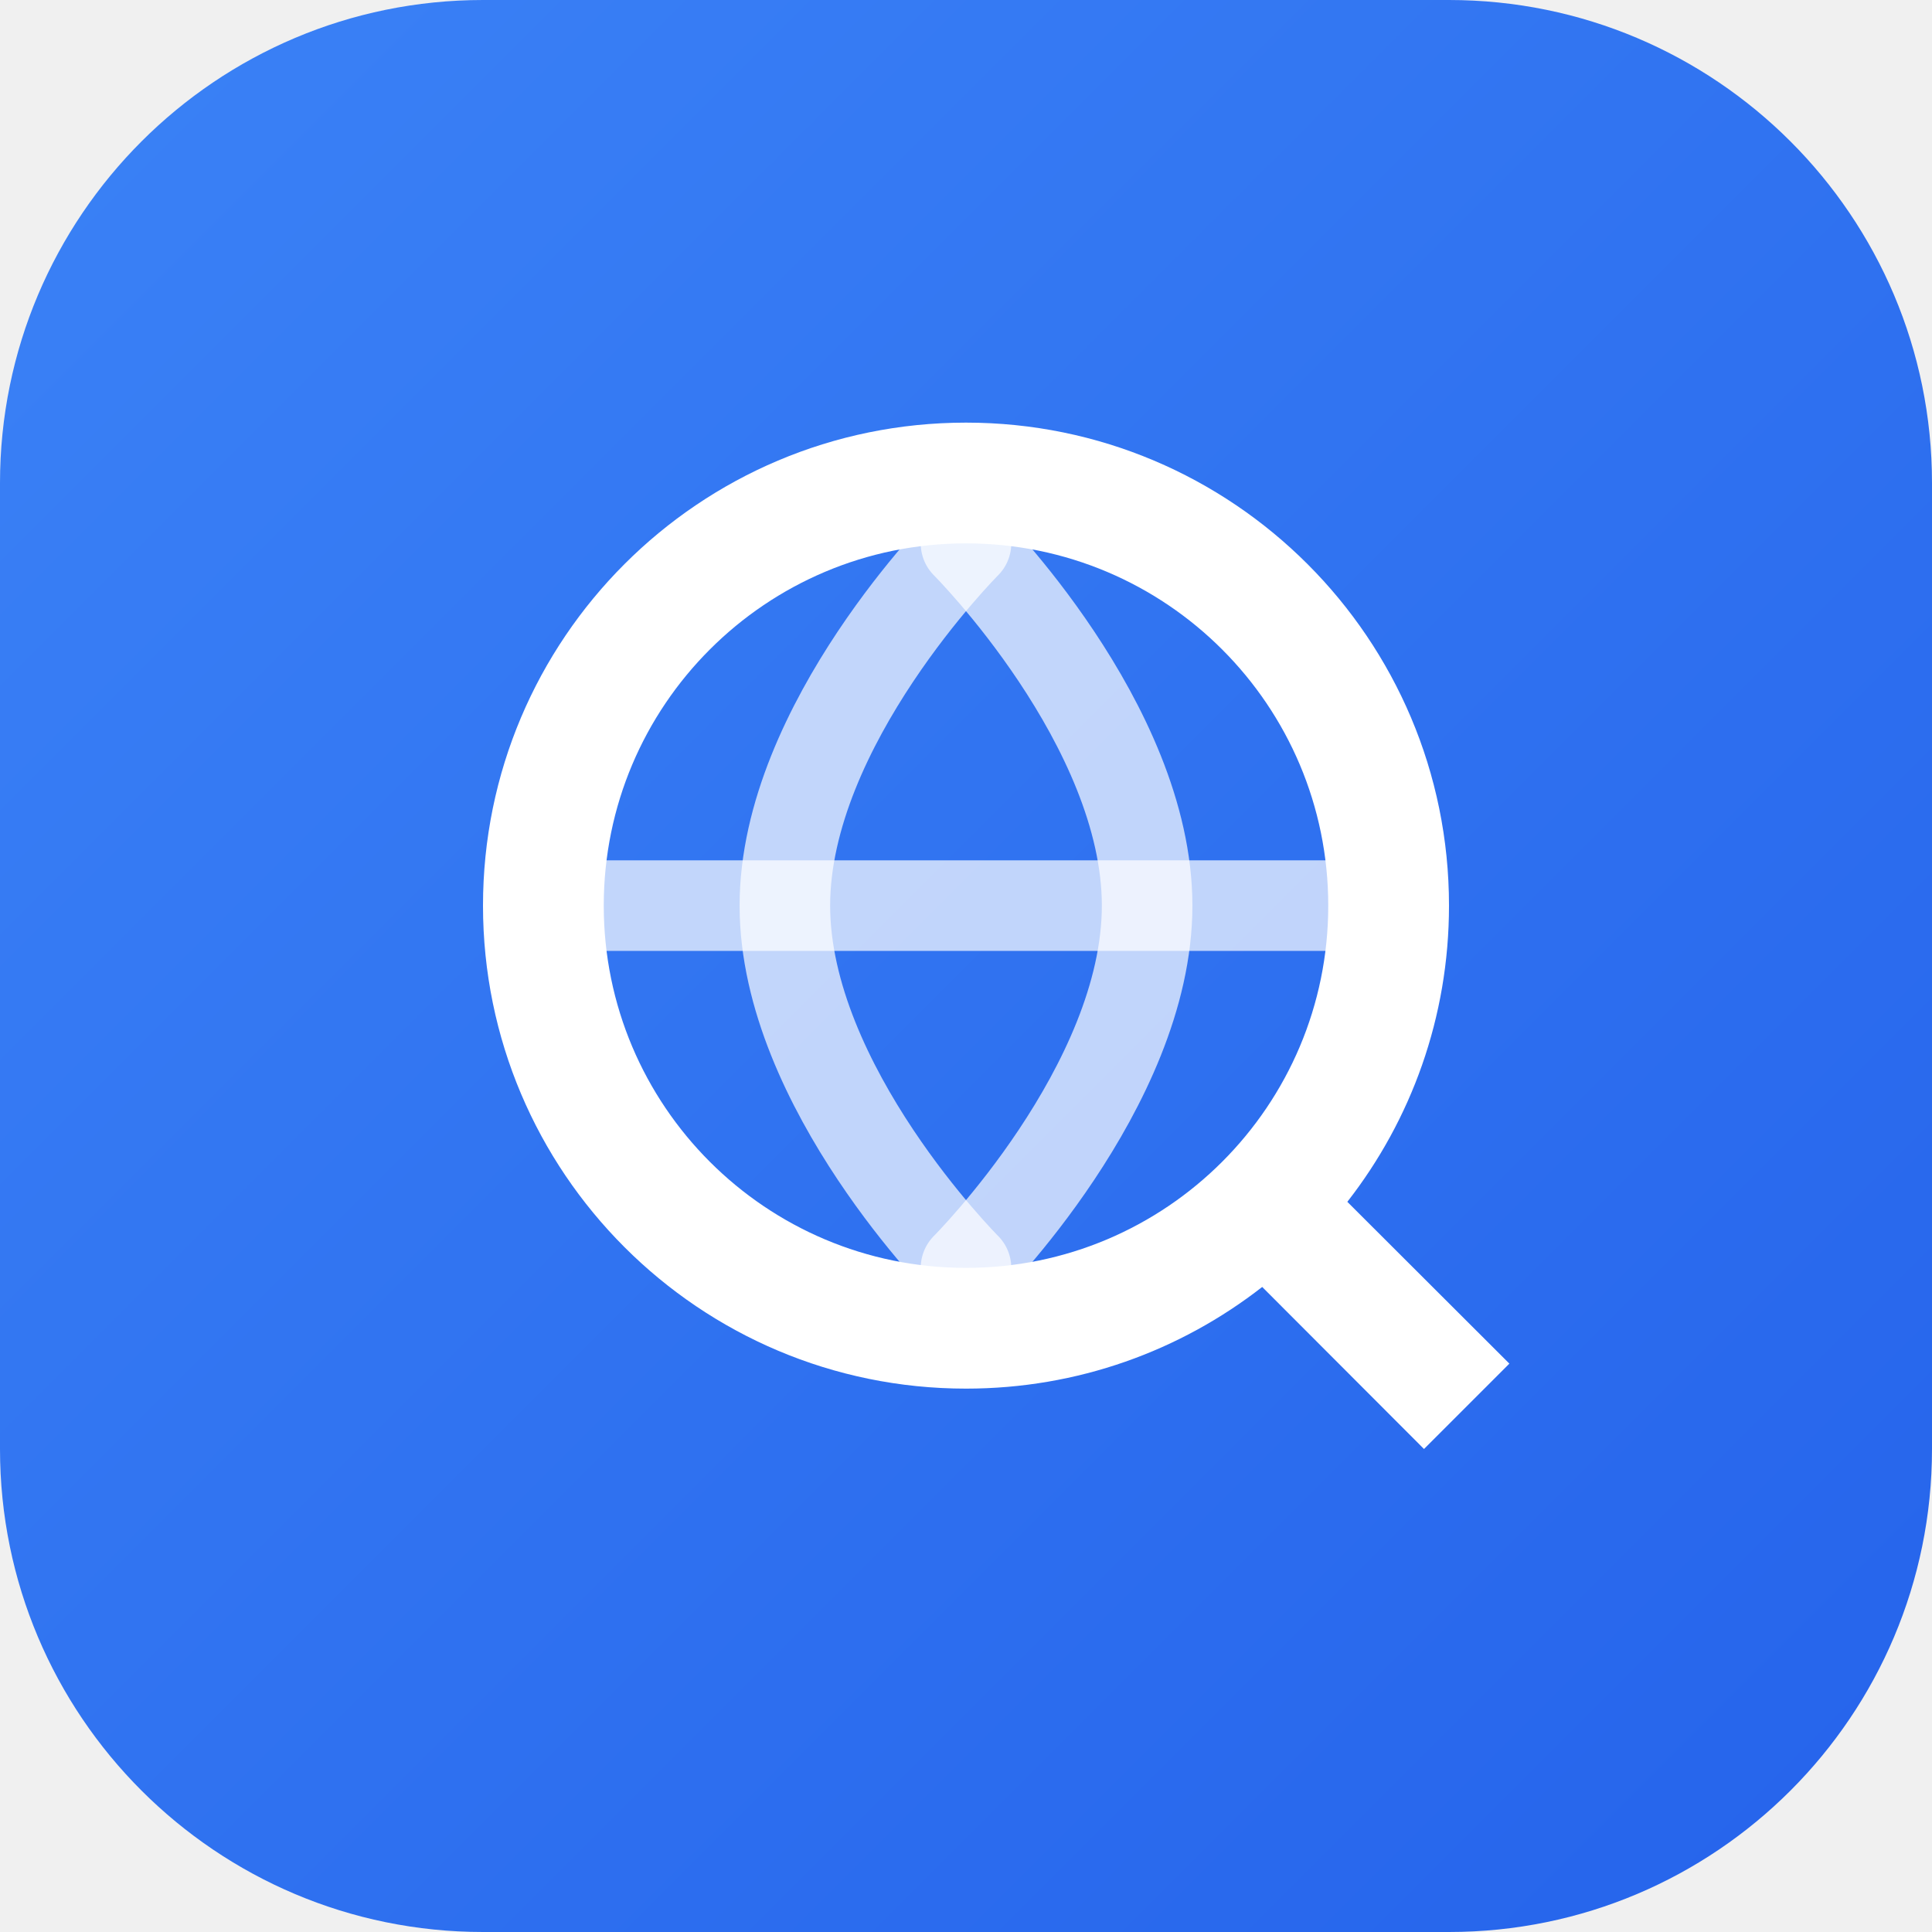
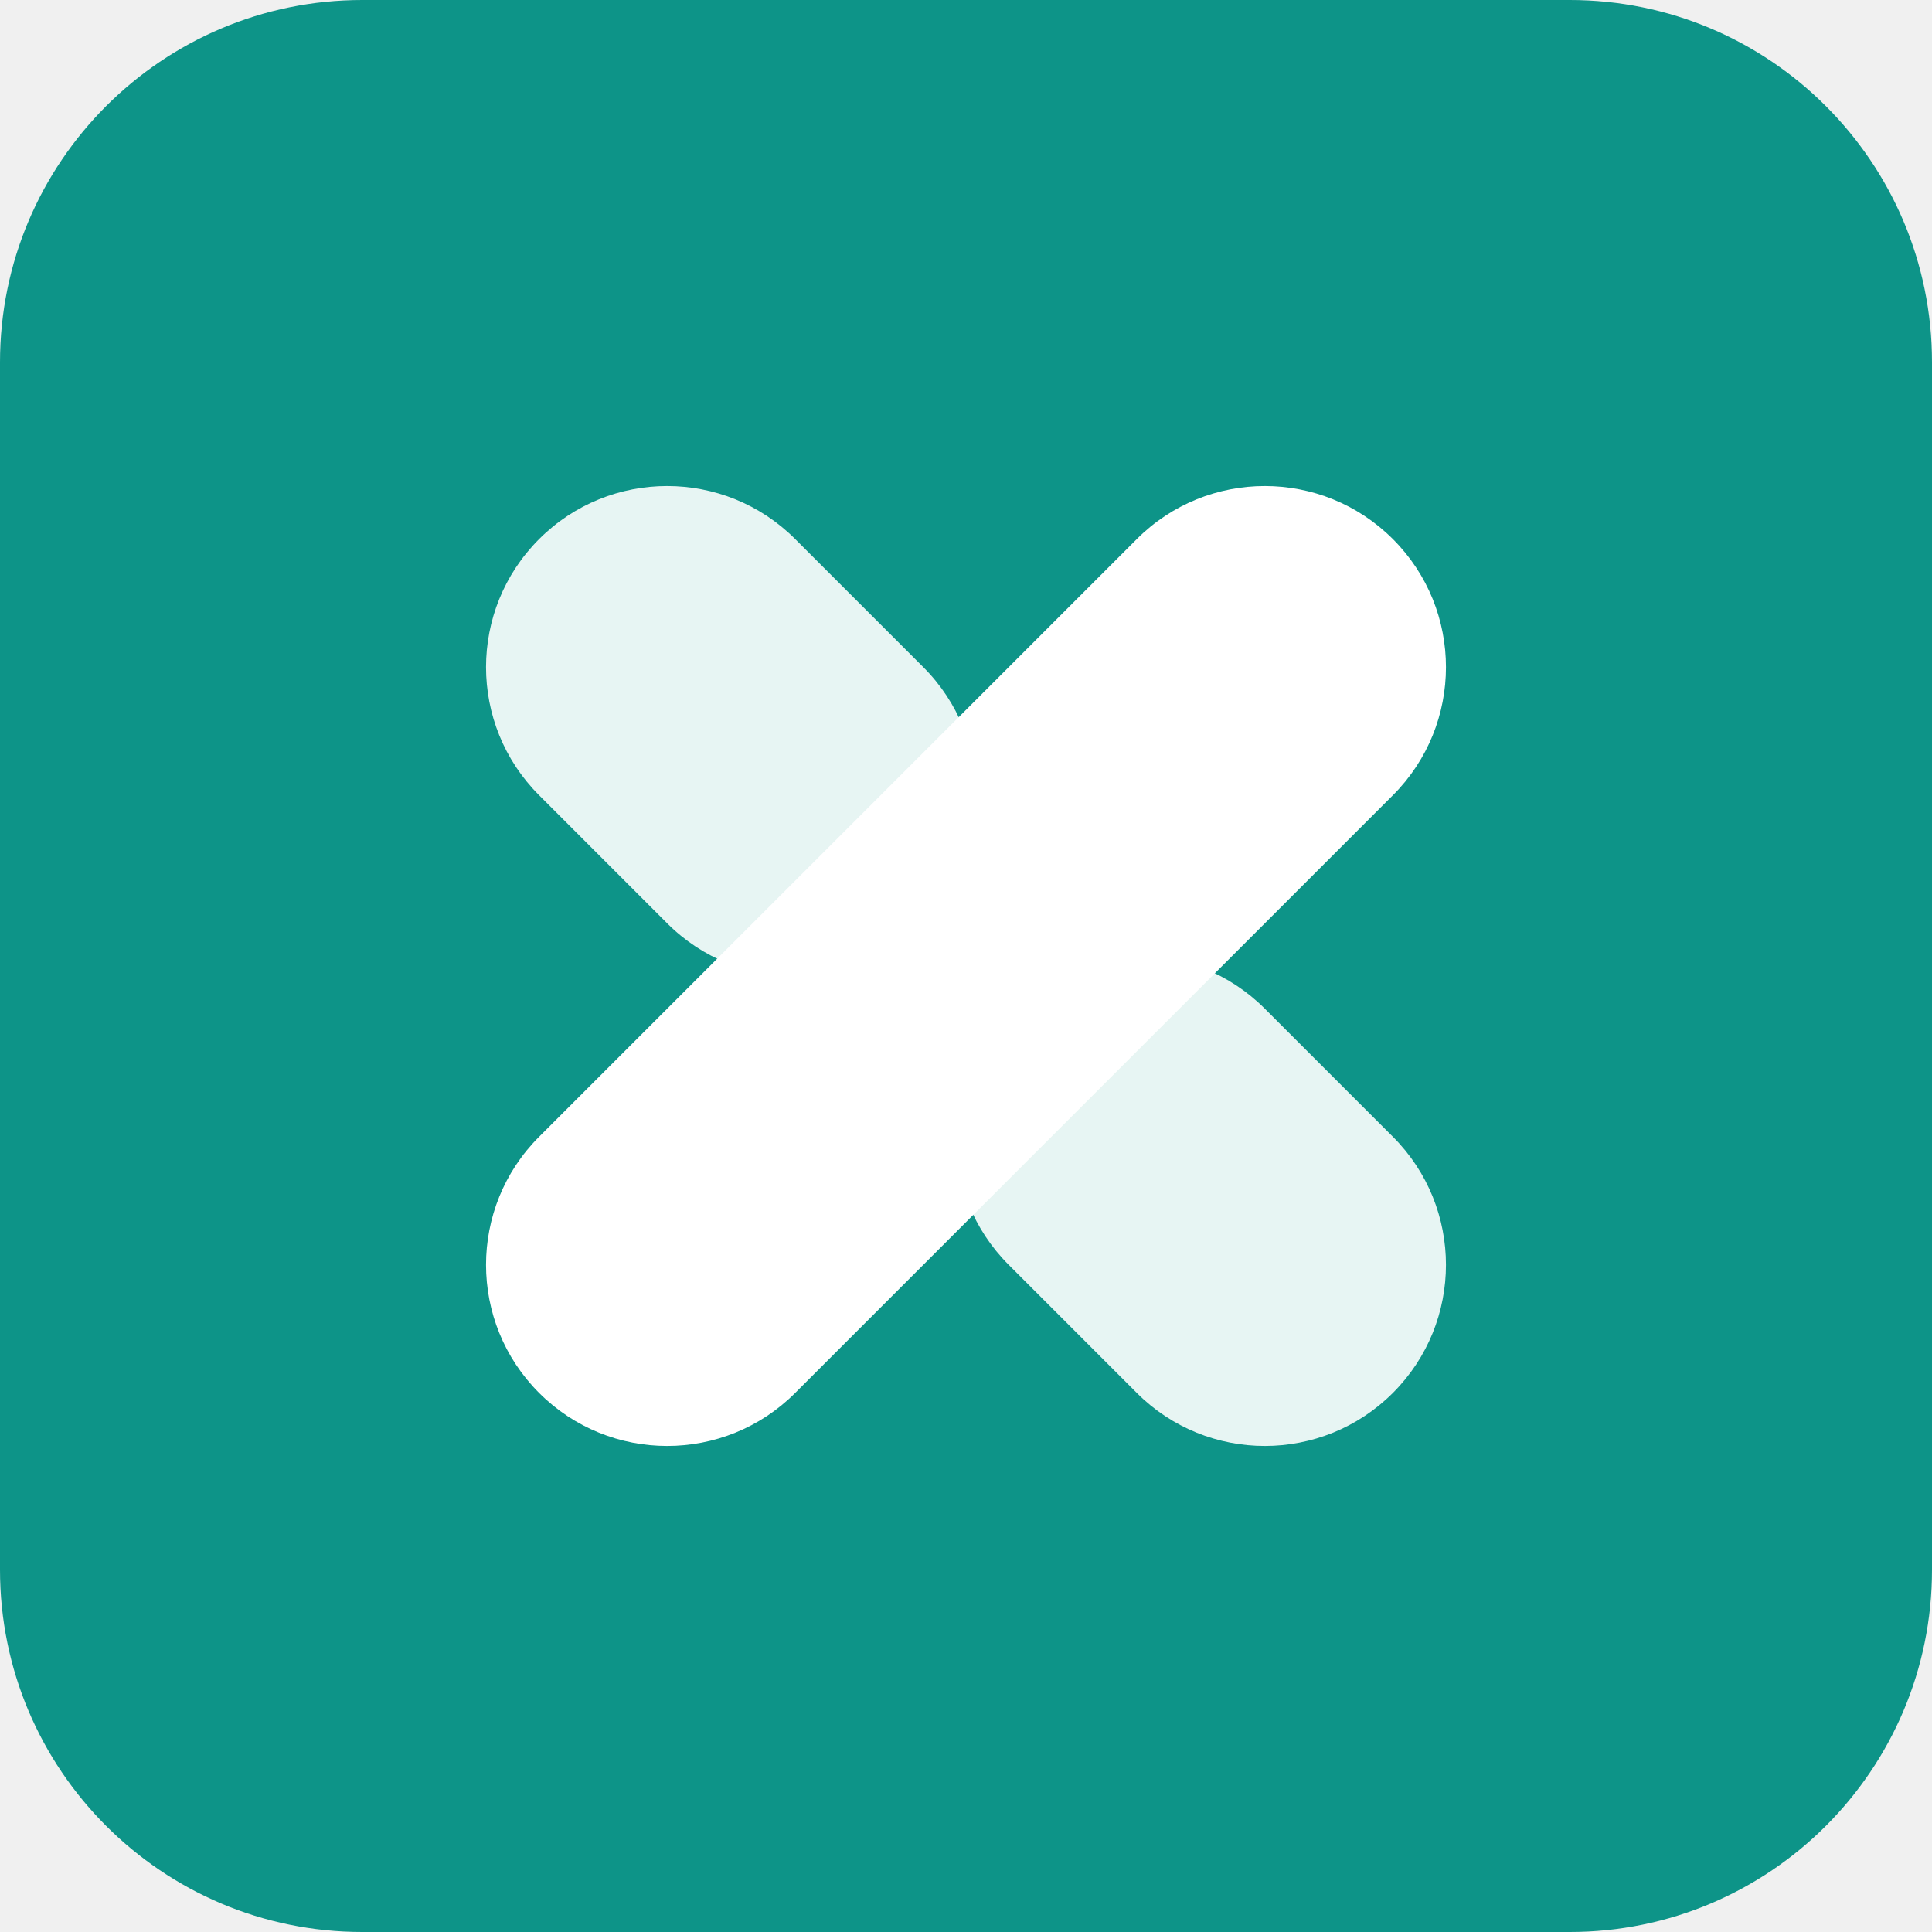
- <svg xmlns="http://www.w3.org/2000/svg" width="32" height="32" viewBox="0 0 32 32" fill="none">
-   <rect width="32" height="32" rx="8" fill="url(#qlj-logo-gradient)" />
-   <path d="M16 7C11.582 7 8 10.582 8 15C8 19.418 11.582 23 16 23C17.849 23 19.551 22.373 20.906 21.316L23.586 24L25 22.586L22.316 19.906C23.373 18.551 24 16.849 24 15C24 10.582 20.418 7 16 7ZM16 21C12.686 21 10 18.314 10 15C10 11.686 12.686 9 16 9C19.314 9 22 11.686 22 15C22 18.314 19.314 21 16 21Z" fill="white" />
-   <path d="M16 9C16 9 19 12 19 15C19 18 16 21 16 21" stroke="white" stroke-width="1.5" stroke-linecap="round" stroke-opacity="0.7" />
-   <path d="M16 9C16 9 13 12 13 15C13 18 16 21 16 21" stroke="white" stroke-width="1.5" stroke-linecap="round" stroke-opacity="0.7" />
-   <path d="M10 15H22" stroke="white" stroke-width="1.5" stroke-linecap="round" stroke-opacity="0.7" />
-   <defs>
-     <linearGradient id="qlj-logo-gradient" x1="0" y1="0" x2="32" y2="32" gradientUnits="userSpaceOnUse">
-       <stop stop-color="#3B82F6" />
-       <stop offset="1" stop-color="#2563EB" />
-     </linearGradient>
-   </defs>
+ <svg xmlns="http://www.w3.org/2000/svg" viewBox="0 0 32 32" fill="none">
+   <style>
+     .bg { fill: #0d9488; }
+     @media (prefers-color-scheme: dark) {
+       .bg { fill: #14b8a6; }
+     }
+   </style>
+   <rect width="32" height="32" rx="6" class="bg" />
+   <rect x="13" y="6" width="6" height="9" rx="3" fill="white" opacity="0.9" transform="rotate(-45 16 16)" />
+   <rect x="13" y="17" width="6" height="9" rx="3" fill="white" opacity="0.9" transform="rotate(-45 16 16)" />
+   <rect x="13" y="6" width="6" height="20" rx="3" fill="white" transform="rotate(45 16 16)" />
</svg>
